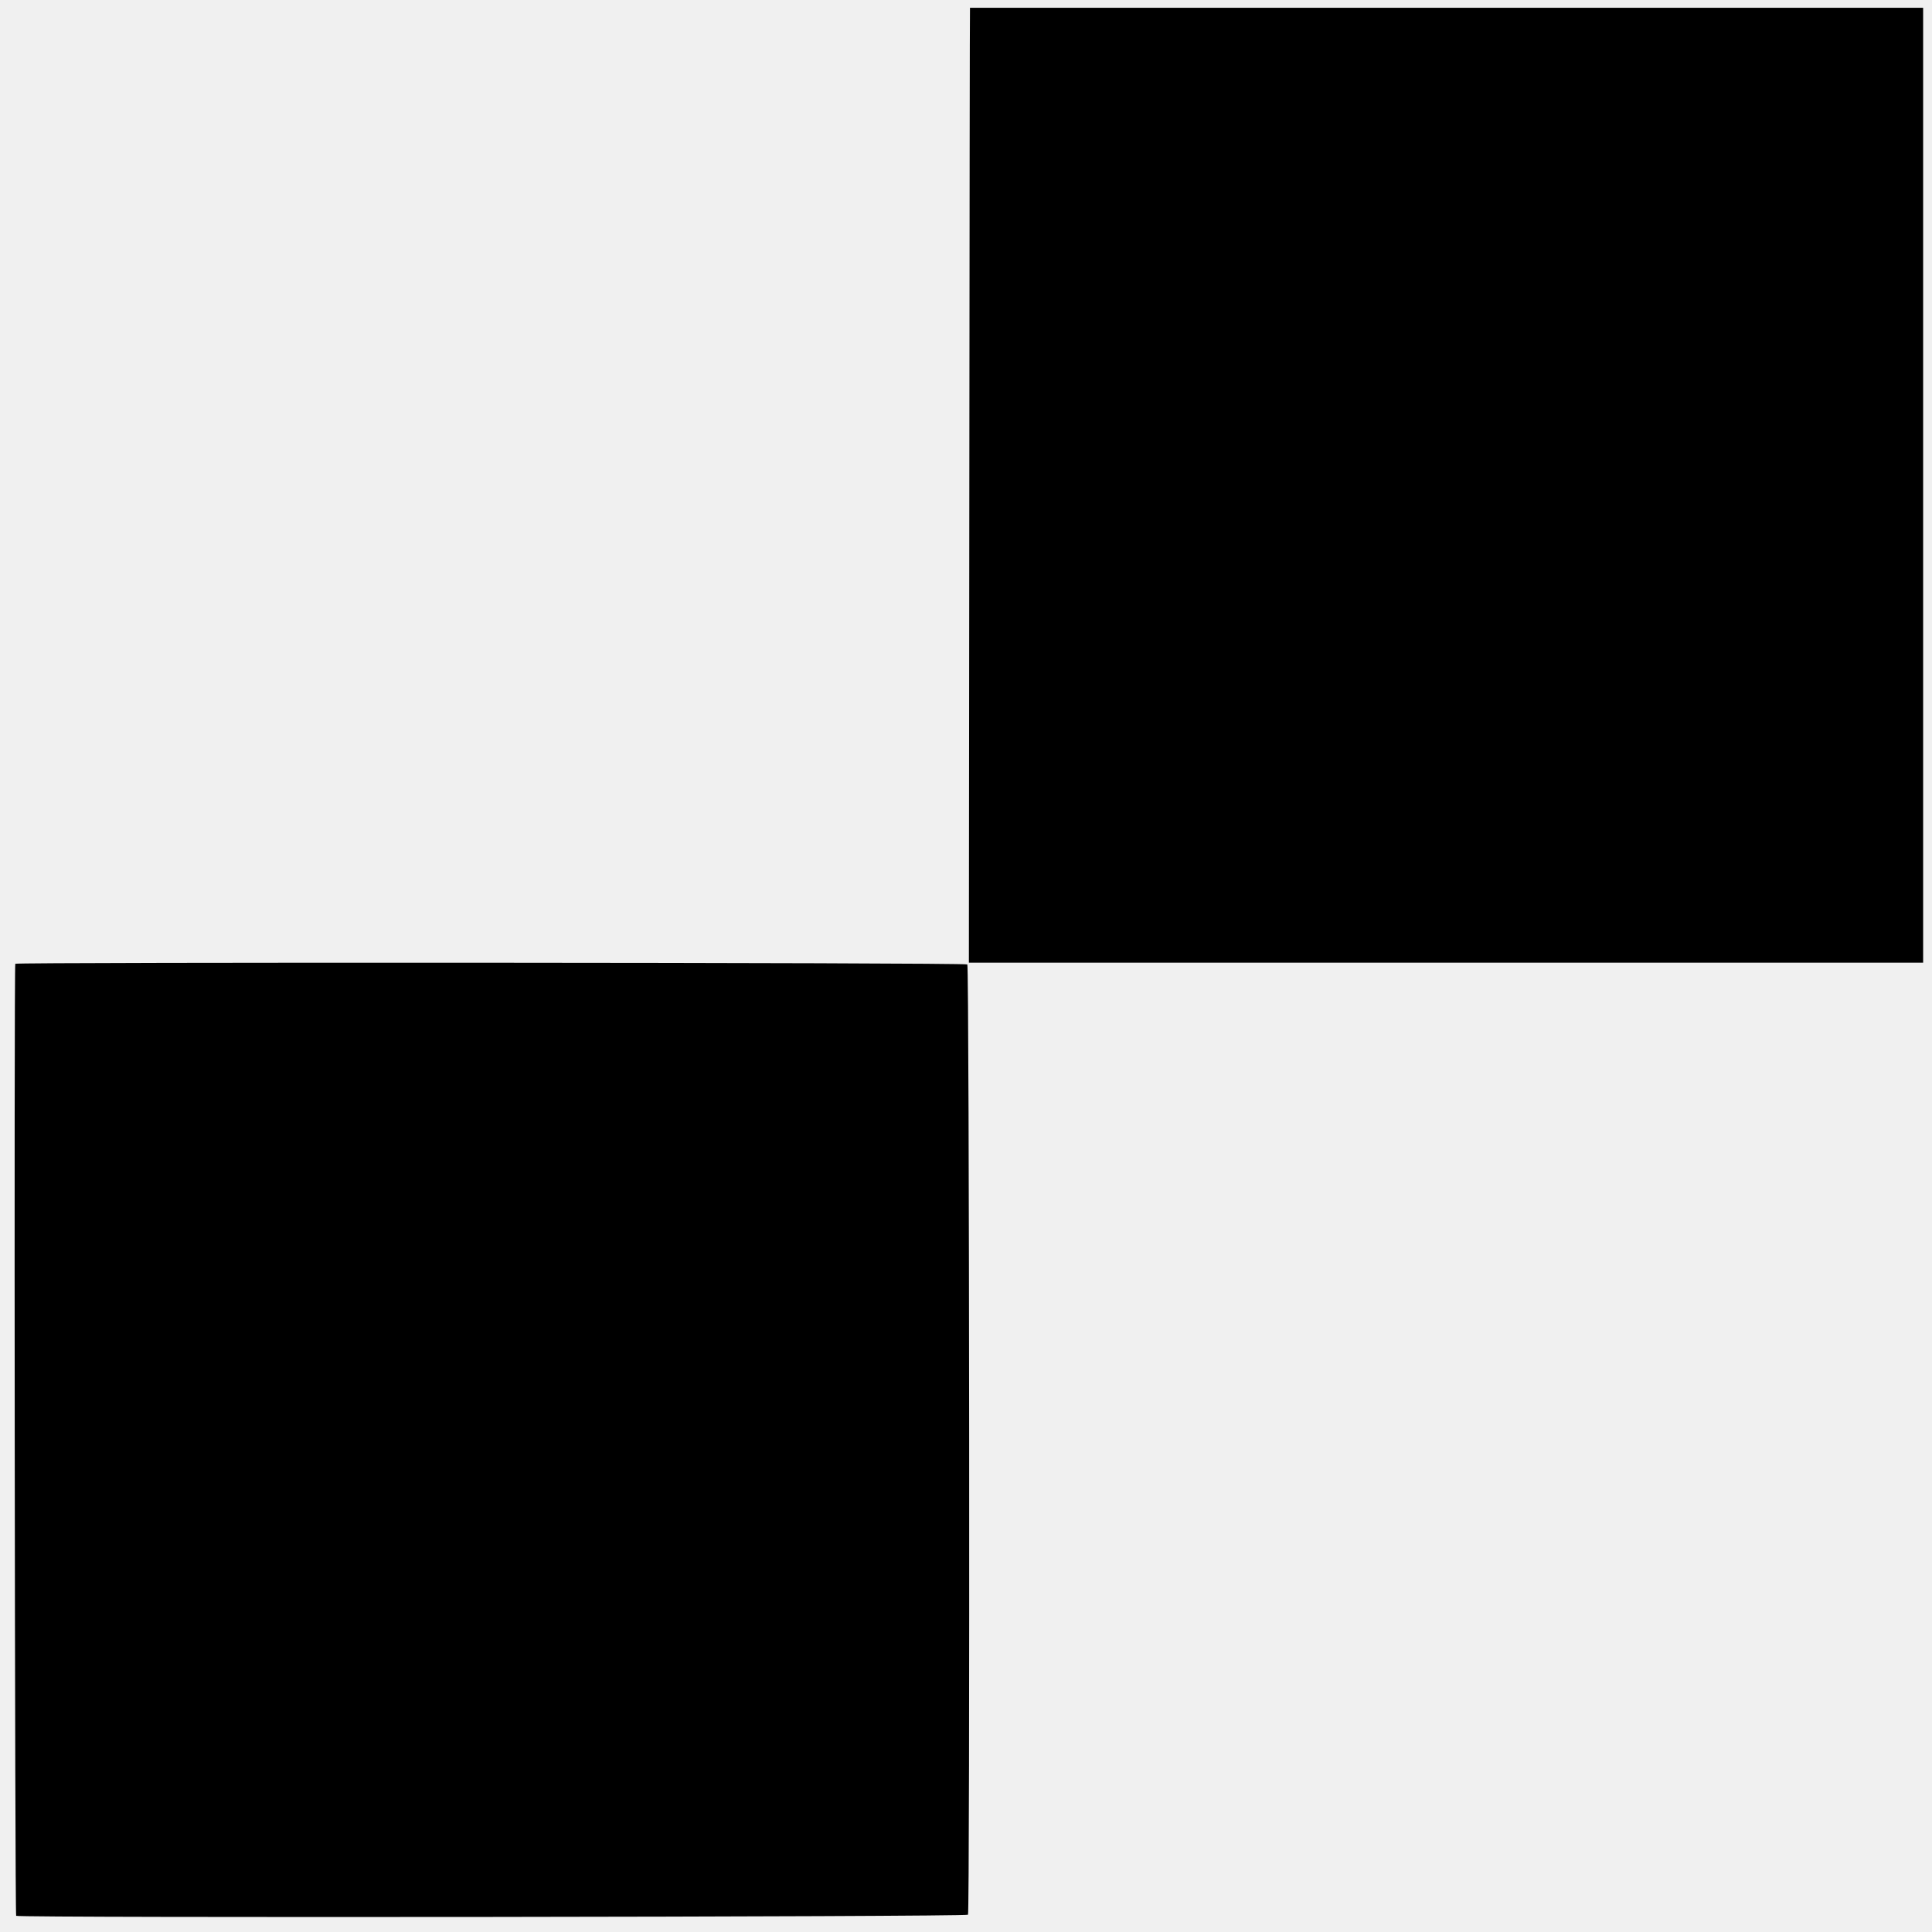
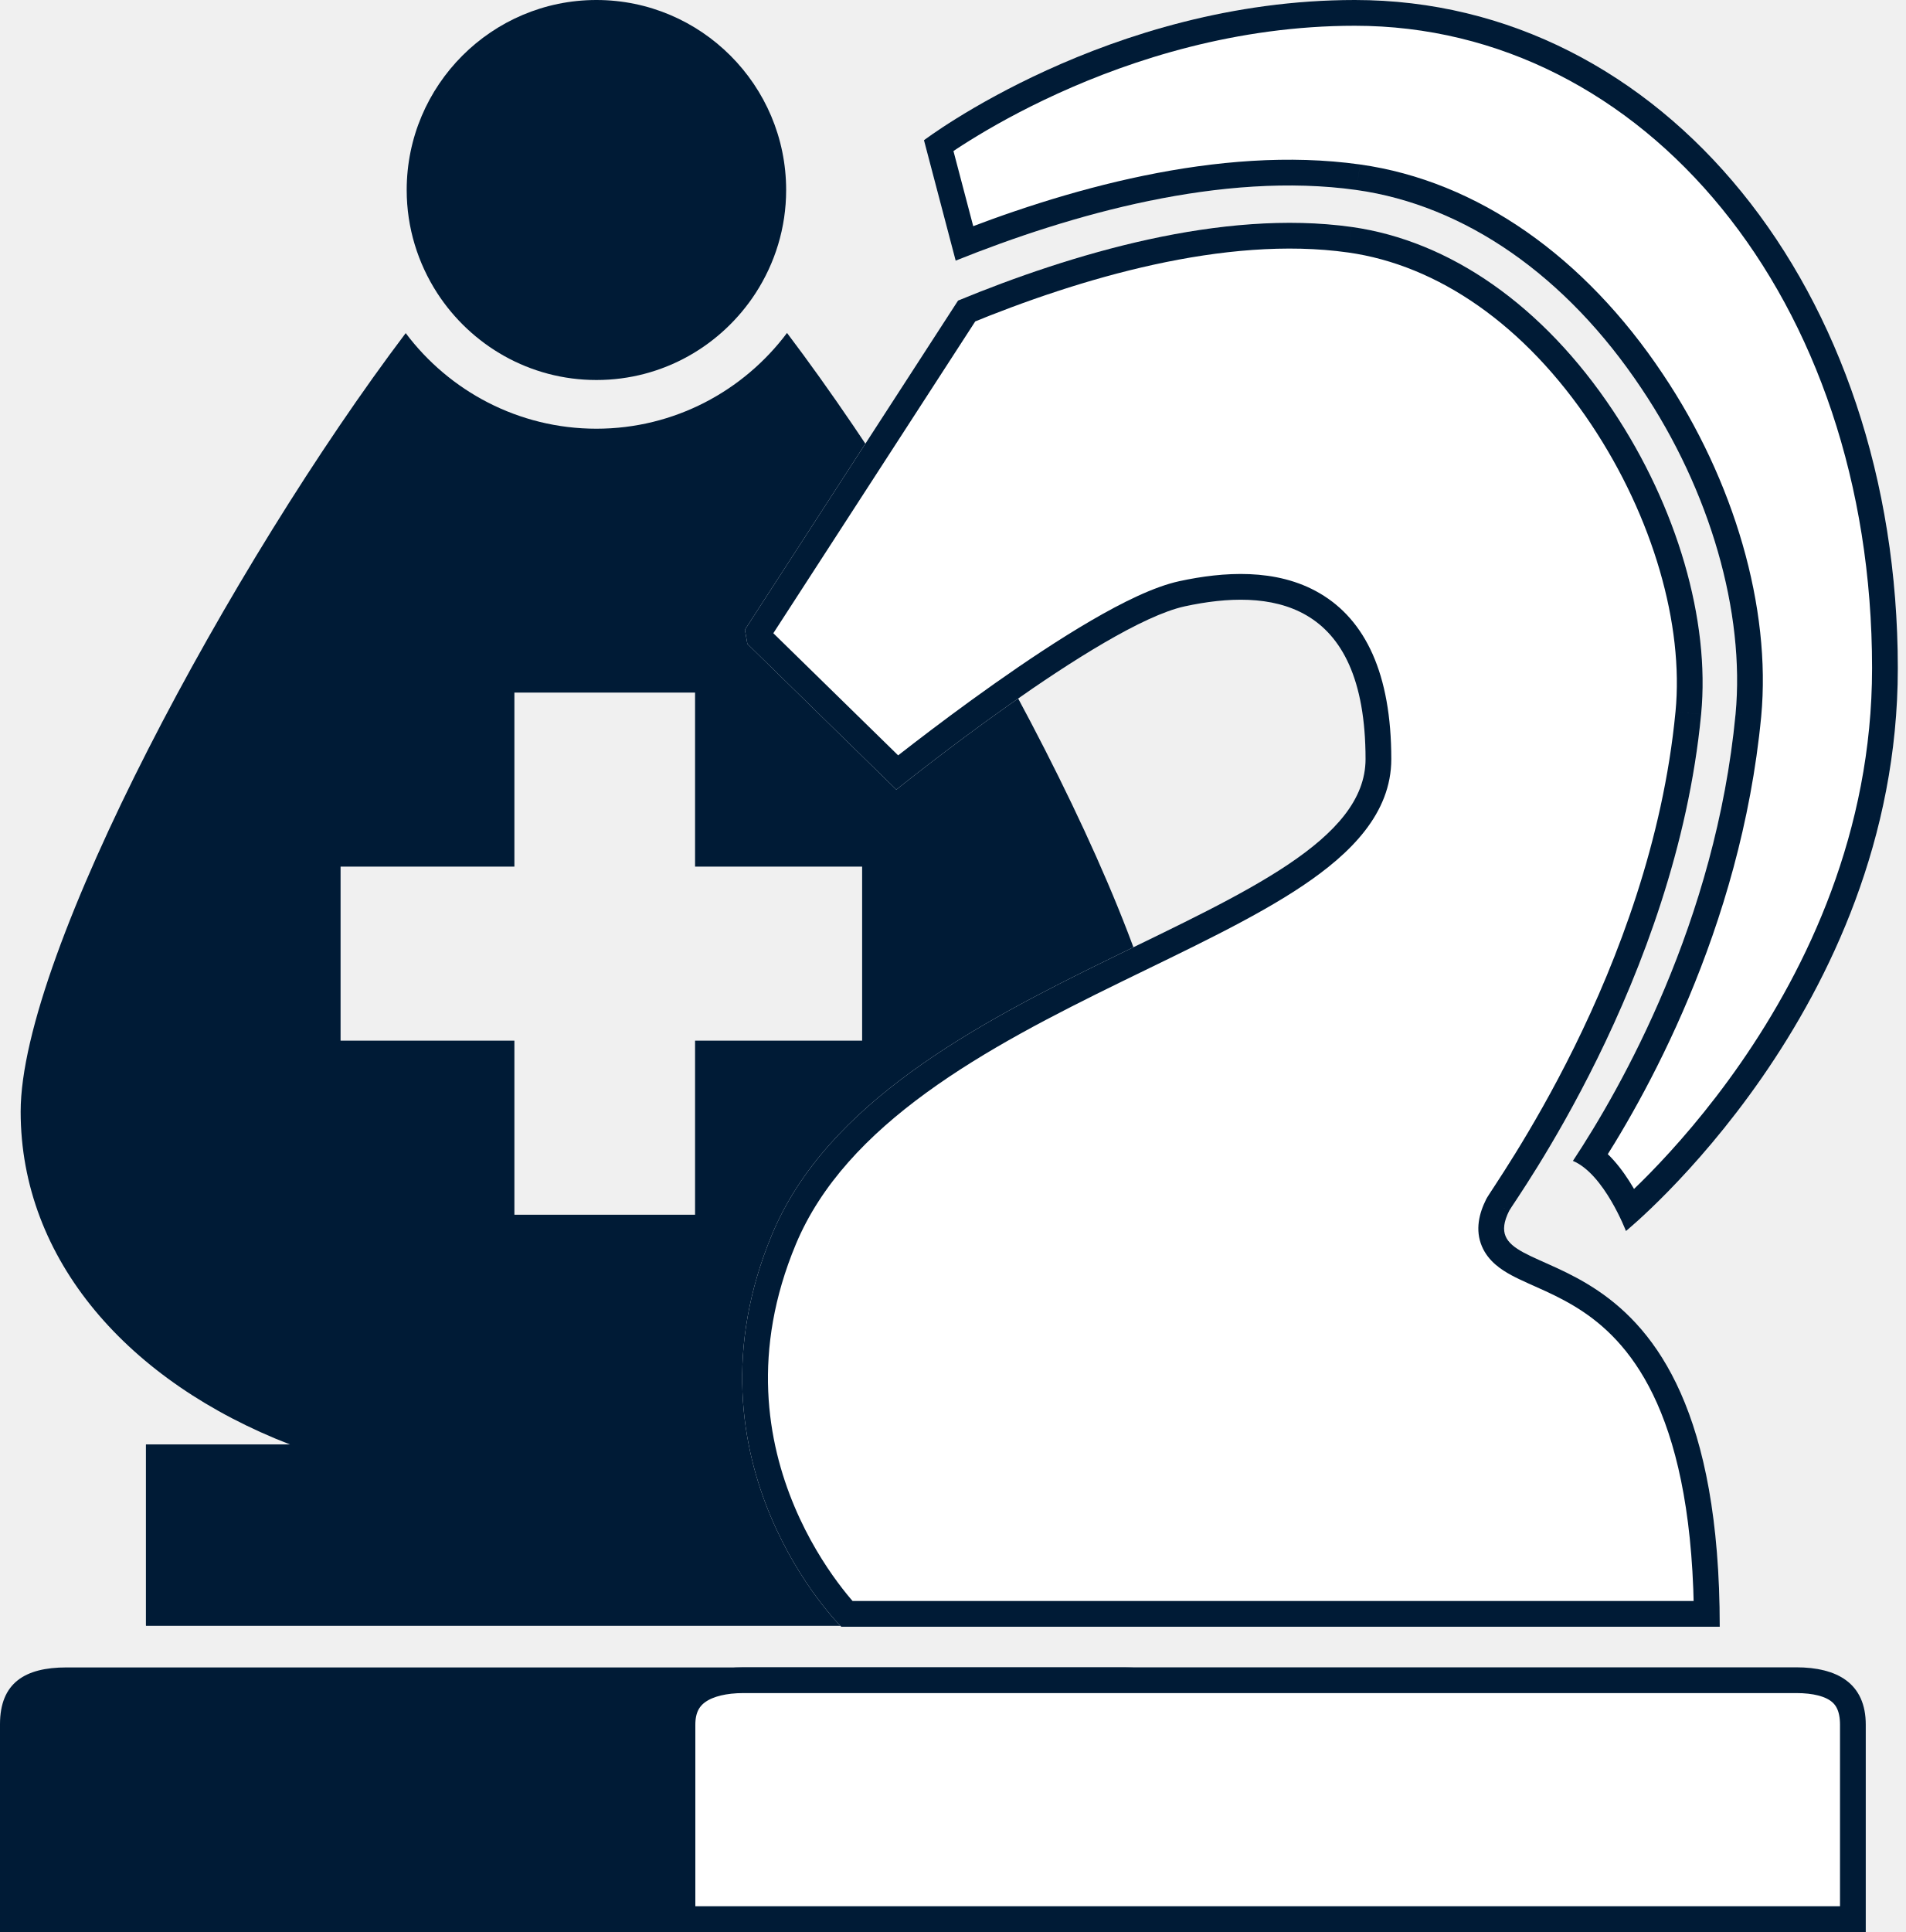
- <svg xmlns="http://www.w3.org/2000/svg" version="1.0" width="872pt" height="872pt" viewBox="0 0 872 872" preserveAspectRatio="xMidYMid meet">
-   <g transform="translate(0,872) scale(0.1,-0.1)" fill="#000000" stroke="none">
-     <path d="M4378 8685 c-1 0 -2 -970 -3 -2155 l-2 -2155 2154 0 2153 0 0 2155 0 2155 -2150 0 c-1182 0 -2151 0 -2152 0z" />
-     <path d="M69 4370 c-6 -26 -2 -4293 4 -4297 17 -10 4289 -5 4296 5 9 15 6 4281 -3 4289 -8 9 -4295 11 -4297 3z" />
-   </g>
+ <svg xmlns="http://www.w3.org/2000/svg" width="148" height="150" viewBox="0 0 148 150" fill="none">
+   <path d="M26.449 67.282L39.948 67.282L39.948 53.77L53.979 53.77L53.979 67.282L66.953 67.282L66.953 80.797L53.979 80.797L53.979 94.311L39.948 94.311L39.948 80.797L26.449 80.797L26.449 67.282ZM22.543 112.157L11.336 112.157L11.336 126.213L81.522 126.213L81.522 112.157L70.099 112.157C82.671 107.294 91.042 97.823 91.042 86.304C91.042 74.07 74.613 43.697 61.12 25.85C57.746 30.352 52.366 33.285 46.316 33.285C40.273 33.285 34.887 30.364 31.507 25.863C18.02 43.712 1.604 74.07 1.604 86.304C1.604 97.817 9.961 107.294 22.543 112.157" fill="#001B36" />
+   <path d="M87.328 129.459L5.154 129.459C1.95 129.459 -7.05037e-07 130.653 -5.87888e-07 133.868L0 150L46.242 150L93.396 150L93.396 133.868C93.396 130.653 90.535 129.459 87.328 129.459" fill="#001B36" />
+   <path d="M46.317 29.504C51.508 29.504 56.056 26.809 58.688 22.747C60.178 20.442 61.052 17.698 61.052 14.755C61.052 6.615 54.443 6.84376e-05 46.317 6.87337e-05C38.193 6.90297e-05 31.584 6.615 31.584 14.755C31.584 17.698 32.462 20.442 33.951 22.75C36.581 26.809 41.132 29.504 46.317 29.504Z" fill="#001B36" />
+   <path d="M81.522 112.157L11.336 112.157L11.336 126.213L81.522 126.213L81.522 112.157Z" fill="#001B36" />
+   <mask id="path-5-inside-1" fill="white">
+     <path d="M59.966 95.818C52.517 113.639 65.332 126.3 65.332 126.3L133.555 126.3C133.555 92.959 113.793 100.837 117.204 94.005C117.573 93.285 130.143 76.026 132.11 55.454C132.817 48.154 130.236 39.343 125.257 31.871C119.848 23.753 112.625 18.696 104.973 17.622C94.871 16.201 83.152 19.73 74.402 23.337L57.849 48.892L58.042 49.991L69.61 61.307C69.61 61.307 85.49 48.499 92.009 47.077C98.546 45.664 106.048 46.431 106.048 58.937C106.048 71.447 68.492 75.445 59.966 95.818" />
+   </mask>
+   <path d="M59.966 95.818C52.517 113.639 65.332 126.3 65.332 126.3L133.555 126.3C133.555 92.959 113.793 100.837 117.204 94.005C117.573 93.285 130.143 76.026 132.11 55.454C132.817 48.154 130.236 39.343 125.257 31.871C119.848 23.753 112.625 18.696 104.973 17.622C94.871 16.201 83.152 19.73 74.402 23.337L57.849 48.892L58.042 49.991L69.61 61.307C69.61 61.307 85.49 48.499 92.009 47.077C98.546 45.664 106.048 46.431 106.048 58.937C106.048 71.447 68.492 75.445 59.966 95.818" fill="white" />
+   <path d="M65.332 126.3L65.332 128.3L64.511 128.3L63.927 127.723L65.332 126.3ZM133.555 126.3L135.555 126.3L135.555 128.3L133.555 128.3L133.555 126.3ZM117.204 94.005L115.415 93.112L115.42 93.102L115.424 93.093L117.204 94.005ZM132.11 55.454L130.119 55.263L130.12 55.261L132.11 55.454ZM125.257 31.871L123.592 32.98L123.592 32.98L125.257 31.871ZM104.973 17.622L104.695 19.603L104.694 19.603L104.973 17.622ZM74.402 23.337L72.723 22.25L73.063 21.726L73.64 21.488L74.402 23.337ZM57.849 48.892L55.879 49.24L55.743 48.465L56.17 47.805L57.849 48.892ZM58.042 49.991L56.644 51.421L56.184 50.971L56.073 50.338L58.042 49.991ZM69.61 61.307L70.866 62.864L69.483 63.98L68.212 62.737L69.61 61.307ZM92.009 47.077L91.583 45.123L91.587 45.122L92.009 47.077ZM61.812 96.589C58.336 104.902 59.587 111.955 61.699 116.965C62.76 119.484 64.041 121.486 65.054 122.853C65.559 123.535 65.994 124.055 66.296 124.399C66.448 124.57 66.565 124.697 66.642 124.777C66.68 124.818 66.707 124.846 66.724 124.863C66.732 124.871 66.737 124.877 66.74 124.879C66.741 124.88 66.741 124.881 66.741 124.88C66.741 124.88 66.741 124.88 66.74 124.879C66.74 124.879 66.739 124.879 66.739 124.878C66.739 124.878 66.738 124.877 65.332 126.3C63.927 127.723 63.926 127.722 63.925 127.721C63.925 127.721 63.924 127.72 63.923 127.719C63.922 127.718 63.921 127.717 63.919 127.715C63.916 127.712 63.911 127.707 63.906 127.702C63.897 127.693 63.883 127.679 63.868 127.663C63.836 127.631 63.793 127.586 63.739 127.53C63.631 127.416 63.481 127.253 63.296 127.044C62.927 126.625 62.419 126.017 61.839 125.233C60.681 123.67 59.224 121.393 58.013 118.519C55.579 112.743 54.146 104.555 58.121 95.046L61.812 96.589ZM65.332 124.3L133.555 124.3L133.555 128.3L65.332 128.3L65.332 124.3ZM131.555 126.3C131.555 110.066 126.779 104.437 122.98 101.868C121.978 101.191 120.984 100.687 120.04 100.25C119.174 99.85 118.125 99.414 117.368 99.004C116.619 98.598 115.584 97.94 115.087 96.769C114.542 95.487 114.871 94.2 115.415 93.112L118.994 94.898C118.685 95.518 118.885 95.48 118.768 95.205C118.698 95.04 118.648 95.148 119.272 95.486C119.888 95.819 120.6 96.103 121.718 96.619C122.756 97.099 123.966 97.706 125.221 98.555C130.45 102.09 135.555 109.193 135.555 126.3L131.555 126.3ZM115.424 93.093C115.988 91.993 128.201 75.33 130.119 55.263L134.101 55.644C133.086 66.259 129.346 75.96 125.852 83.058C124.101 86.615 122.401 89.54 121.114 91.622C120.47 92.664 119.93 93.494 119.54 94.086C119.362 94.357 119.173 94.64 119.08 94.781C118.93 95.008 118.944 94.997 118.985 94.917L115.424 93.093ZM130.12 55.261C130.772 48.52 128.378 40.163 123.592 32.98L126.921 30.762C132.093 38.524 134.862 47.787 134.101 55.646L130.12 55.261ZM123.592 32.98C118.413 25.206 111.643 20.578 104.695 19.603L105.251 15.642C113.607 16.815 121.282 22.299 126.921 30.762L123.592 32.98ZM104.694 19.603C95.149 18.259 83.851 21.605 75.164 25.186L73.64 21.488C82.452 17.856 94.592 14.142 105.251 15.642L104.694 19.603ZM76.081 24.425L59.527 49.98L56.17 47.805L72.723 22.25L76.081 24.425ZM59.819 48.545L60.012 49.644L56.073 50.338L55.879 49.24L59.819 48.545ZM59.441 48.561L71.009 59.877L68.212 62.737L56.644 51.421L59.441 48.561ZM69.61 61.307C68.355 59.75 68.355 59.75 68.355 59.75C68.355 59.75 68.356 59.75 68.356 59.749C68.357 59.749 68.358 59.748 68.359 59.747C68.361 59.745 68.364 59.743 68.368 59.739C68.376 59.733 68.388 59.723 68.404 59.711C68.436 59.685 68.482 59.648 68.542 59.6C68.663 59.504 68.839 59.363 69.066 59.184C69.519 58.827 70.171 58.315 70.974 57.698C72.579 56.464 74.79 54.801 77.211 53.092C79.628 51.385 82.277 49.614 84.753 48.172C87.173 46.763 89.621 45.55 91.583 45.123L92.435 49.031C91.137 49.314 89.156 50.236 86.766 51.628C84.431 52.988 81.888 54.686 79.519 56.359C77.155 58.029 74.989 59.657 73.413 60.869C72.625 61.474 71.986 61.975 71.545 62.323C71.325 62.498 71.154 62.633 71.038 62.726C70.981 62.772 70.937 62.807 70.908 62.83C70.894 62.842 70.883 62.85 70.876 62.856C70.872 62.859 70.87 62.861 70.868 62.862C70.867 62.863 70.867 62.863 70.866 62.864C70.866 62.864 70.866 62.864 70.866 62.864C70.866 62.864 70.866 62.864 69.61 61.307ZM91.587 45.122C94.971 44.391 99.123 44.087 102.491 46.062C106.041 48.142 108.048 52.312 108.048 58.937L104.048 58.937C104.048 53.055 102.304 50.589 100.469 49.513C98.452 48.331 95.584 48.35 92.431 49.032L91.587 45.122ZM108.048 58.937C108.048 63.16 104.878 66.279 101.161 68.773C97.362 71.323 92.229 73.71 87.082 76.226C81.855 78.781 76.504 81.515 71.94 84.837C67.38 88.155 63.748 91.961 61.811 96.59L58.121 95.046C60.447 89.488 64.707 85.154 69.586 81.603C74.462 78.054 80.099 75.187 85.326 72.632C90.635 70.038 95.424 67.806 98.932 65.452C102.524 63.042 104.048 60.97 104.048 58.937L108.048 58.937Z" fill="#001B36" mask="url(#path-5-inside-1)" />
+   <mask id="path-7-inside-2" fill="white">
+     <path d="M105.341 14.751C113.762 15.933 121.63 21.4 127.469 30.149C132.817 38.107 135.522 47.556 134.784 55.437C133.247 71.536 125.902 84.465 122.152 90.132C124.58 91.145 126.271 95.577 126.271 95.577C126.271 95.577 147.385 78.394 147.385 51.881C147.385 22.471 129.098 1.73325e-05 105.218 1.82027e-05C86.09 1.88998e-05 71.756 10.887 71.756 10.887L74.217 20.236C83.161 16.645 94.91 13.292 105.341 14.751" />
+   </mask>
+   <path d="M105.341 14.751C113.762 15.933 121.63 21.4 127.469 30.149C132.817 38.107 135.522 47.556 134.784 55.437C133.247 71.536 125.902 84.465 122.152 90.132C124.58 91.145 126.271 95.577 126.271 95.577C126.271 95.577 147.385 78.394 147.385 51.881C147.385 22.471 129.098 1.73325e-05 105.218 1.82027e-05C86.09 1.88998e-05 71.756 10.887 71.756 10.887L74.217 20.236C83.161 16.645 94.91 13.292 105.341 14.751" fill="white" />
+   <path d="M127.469 30.149L125.809 31.265L125.806 31.259L127.469 30.149ZM134.784 55.437L136.775 55.623L136.775 55.627L134.784 55.437ZM122.152 90.132L121.382 91.977L119.149 91.045L120.484 89.028L122.152 90.132ZM126.271 95.577L127.533 97.128L125.388 98.874L124.402 96.29L126.271 95.577ZM71.756 10.887L69.822 11.396L69.481 10.103L70.546 9.294L71.756 10.887ZM74.217 20.236L74.962 22.092L72.86 22.936L72.283 20.745L74.217 20.236ZM105.619 12.77C114.734 14.05 123.057 19.935 129.133 29.039L125.806 31.259C120.203 22.864 112.791 17.816 105.063 16.731L105.619 12.77ZM129.129 29.034C134.682 37.296 137.564 47.199 136.775 55.623L132.793 55.251C133.479 47.914 130.952 38.917 125.809 31.265L129.129 29.034ZM136.775 55.627C135.194 72.191 127.654 85.442 123.82 91.235L120.484 89.028C124.15 83.489 131.301 70.881 132.793 55.247L136.775 55.627ZM122.923 88.286C123.91 88.698 124.705 89.4 125.31 90.075C125.927 90.764 126.442 91.533 126.846 92.22C127.253 92.913 127.572 93.564 127.789 94.04C127.898 94.279 127.983 94.477 128.041 94.62C128.071 94.691 128.094 94.748 128.11 94.789C128.118 94.81 128.125 94.827 128.13 94.839C128.132 94.845 128.134 94.851 128.136 94.855C128.137 94.857 128.137 94.859 128.138 94.86C128.138 94.861 128.138 94.862 128.139 94.862C128.139 94.862 128.139 94.863 128.139 94.863C128.139 94.864 128.139 94.864 126.271 95.577C124.402 96.29 124.402 96.29 124.402 96.29C124.402 96.29 124.402 96.291 124.403 96.291C124.403 96.291 124.403 96.291 124.403 96.292C124.403 96.292 124.403 96.292 124.403 96.292C124.403 96.292 124.403 96.291 124.402 96.289C124.4 96.284 124.397 96.276 124.392 96.264C124.383 96.24 124.367 96.201 124.345 96.149C124.302 96.045 124.236 95.889 124.148 95.697C123.972 95.31 123.717 94.79 123.398 94.248C123.076 93.7 122.713 93.171 122.33 92.745C121.936 92.304 121.609 92.072 121.382 91.977L122.923 88.286ZM126.271 95.577C125.008 94.025 125.008 94.026 125.007 94.026C125.007 94.026 125.007 94.026 125.007 94.026C125.007 94.027 125.007 94.026 125.008 94.026C125.009 94.025 125.011 94.023 125.014 94.02C125.021 94.015 125.033 94.005 125.05 93.991C125.084 93.963 125.137 93.918 125.208 93.858C125.349 93.736 125.562 93.551 125.837 93.303C126.387 92.806 127.181 92.06 128.139 91.08C130.057 89.117 132.621 86.227 135.184 82.531C140.32 75.127 145.385 64.597 145.385 51.881L149.385 51.881C149.385 65.677 143.892 76.995 138.471 84.811C135.756 88.725 133.041 91.787 131 93.876C129.979 94.92 129.124 95.724 128.519 96.27C128.216 96.544 127.976 96.753 127.808 96.897C127.724 96.969 127.659 97.024 127.612 97.062C127.589 97.082 127.571 97.097 127.558 97.108C127.551 97.113 127.546 97.118 127.542 97.121C127.54 97.123 127.538 97.124 127.536 97.125C127.536 97.126 127.535 97.126 127.535 97.127C127.534 97.127 127.533 97.128 126.271 95.577ZM145.385 51.881C145.385 23.169 127.627 2 105.218 2L105.218 -2C130.57 -2 149.385 21.774 149.385 51.881L145.385 51.881ZM105.218 2C96.026 2 87.948 4.619 82.143 7.264C79.246 8.583 76.932 9.902 75.35 10.885C74.559 11.376 73.953 11.783 73.549 12.063C73.347 12.203 73.195 12.311 73.097 12.382C73.049 12.418 73.013 12.444 72.991 12.461C72.98 12.469 72.972 12.475 72.968 12.478C72.966 12.48 72.964 12.481 72.964 12.481C72.964 12.481 72.964 12.481 72.964 12.481C72.964 12.481 72.964 12.48 72.965 12.48C72.965 12.48 72.965 12.48 71.756 10.887C70.546 9.294 70.546 9.294 70.547 9.294C70.547 9.293 70.548 9.293 70.549 9.292C70.55 9.292 70.551 9.291 70.553 9.289C70.556 9.287 70.56 9.284 70.564 9.28C70.574 9.273 70.587 9.263 70.604 9.251C70.637 9.226 70.684 9.191 70.745 9.147C70.866 9.059 71.042 8.934 71.269 8.776C71.724 8.461 72.387 8.017 73.239 7.487C74.942 6.429 77.407 5.026 80.485 3.624C86.628 0.825 95.282 -2 105.218 -2L105.218 2ZM73.69 10.378L76.151 19.726L72.283 20.745L69.822 11.396L73.69 10.378ZM73.472 18.38C82.498 14.757 94.652 11.236 105.618 12.77L105.064 16.731C95.168 15.347 83.824 18.535 74.962 22.092L73.472 18.38Z" fill="#001B36" mask="url(#path-7-inside-2)" />
+   <path d="M139.486 130.45L57.747 130.45C56.26 130.45 55.052 130.744 54.245 131.297C53.494 131.812 53 132.609 53 133.907L53 149L98.611 149L143.895 149L143.895 133.907C143.895 132.554 143.445 131.763 142.79 131.274C142.083 130.745 140.981 130.45 139.486 130.45Z" fill="white" stroke="#001B36" stroke-width="2" />
</svg>
